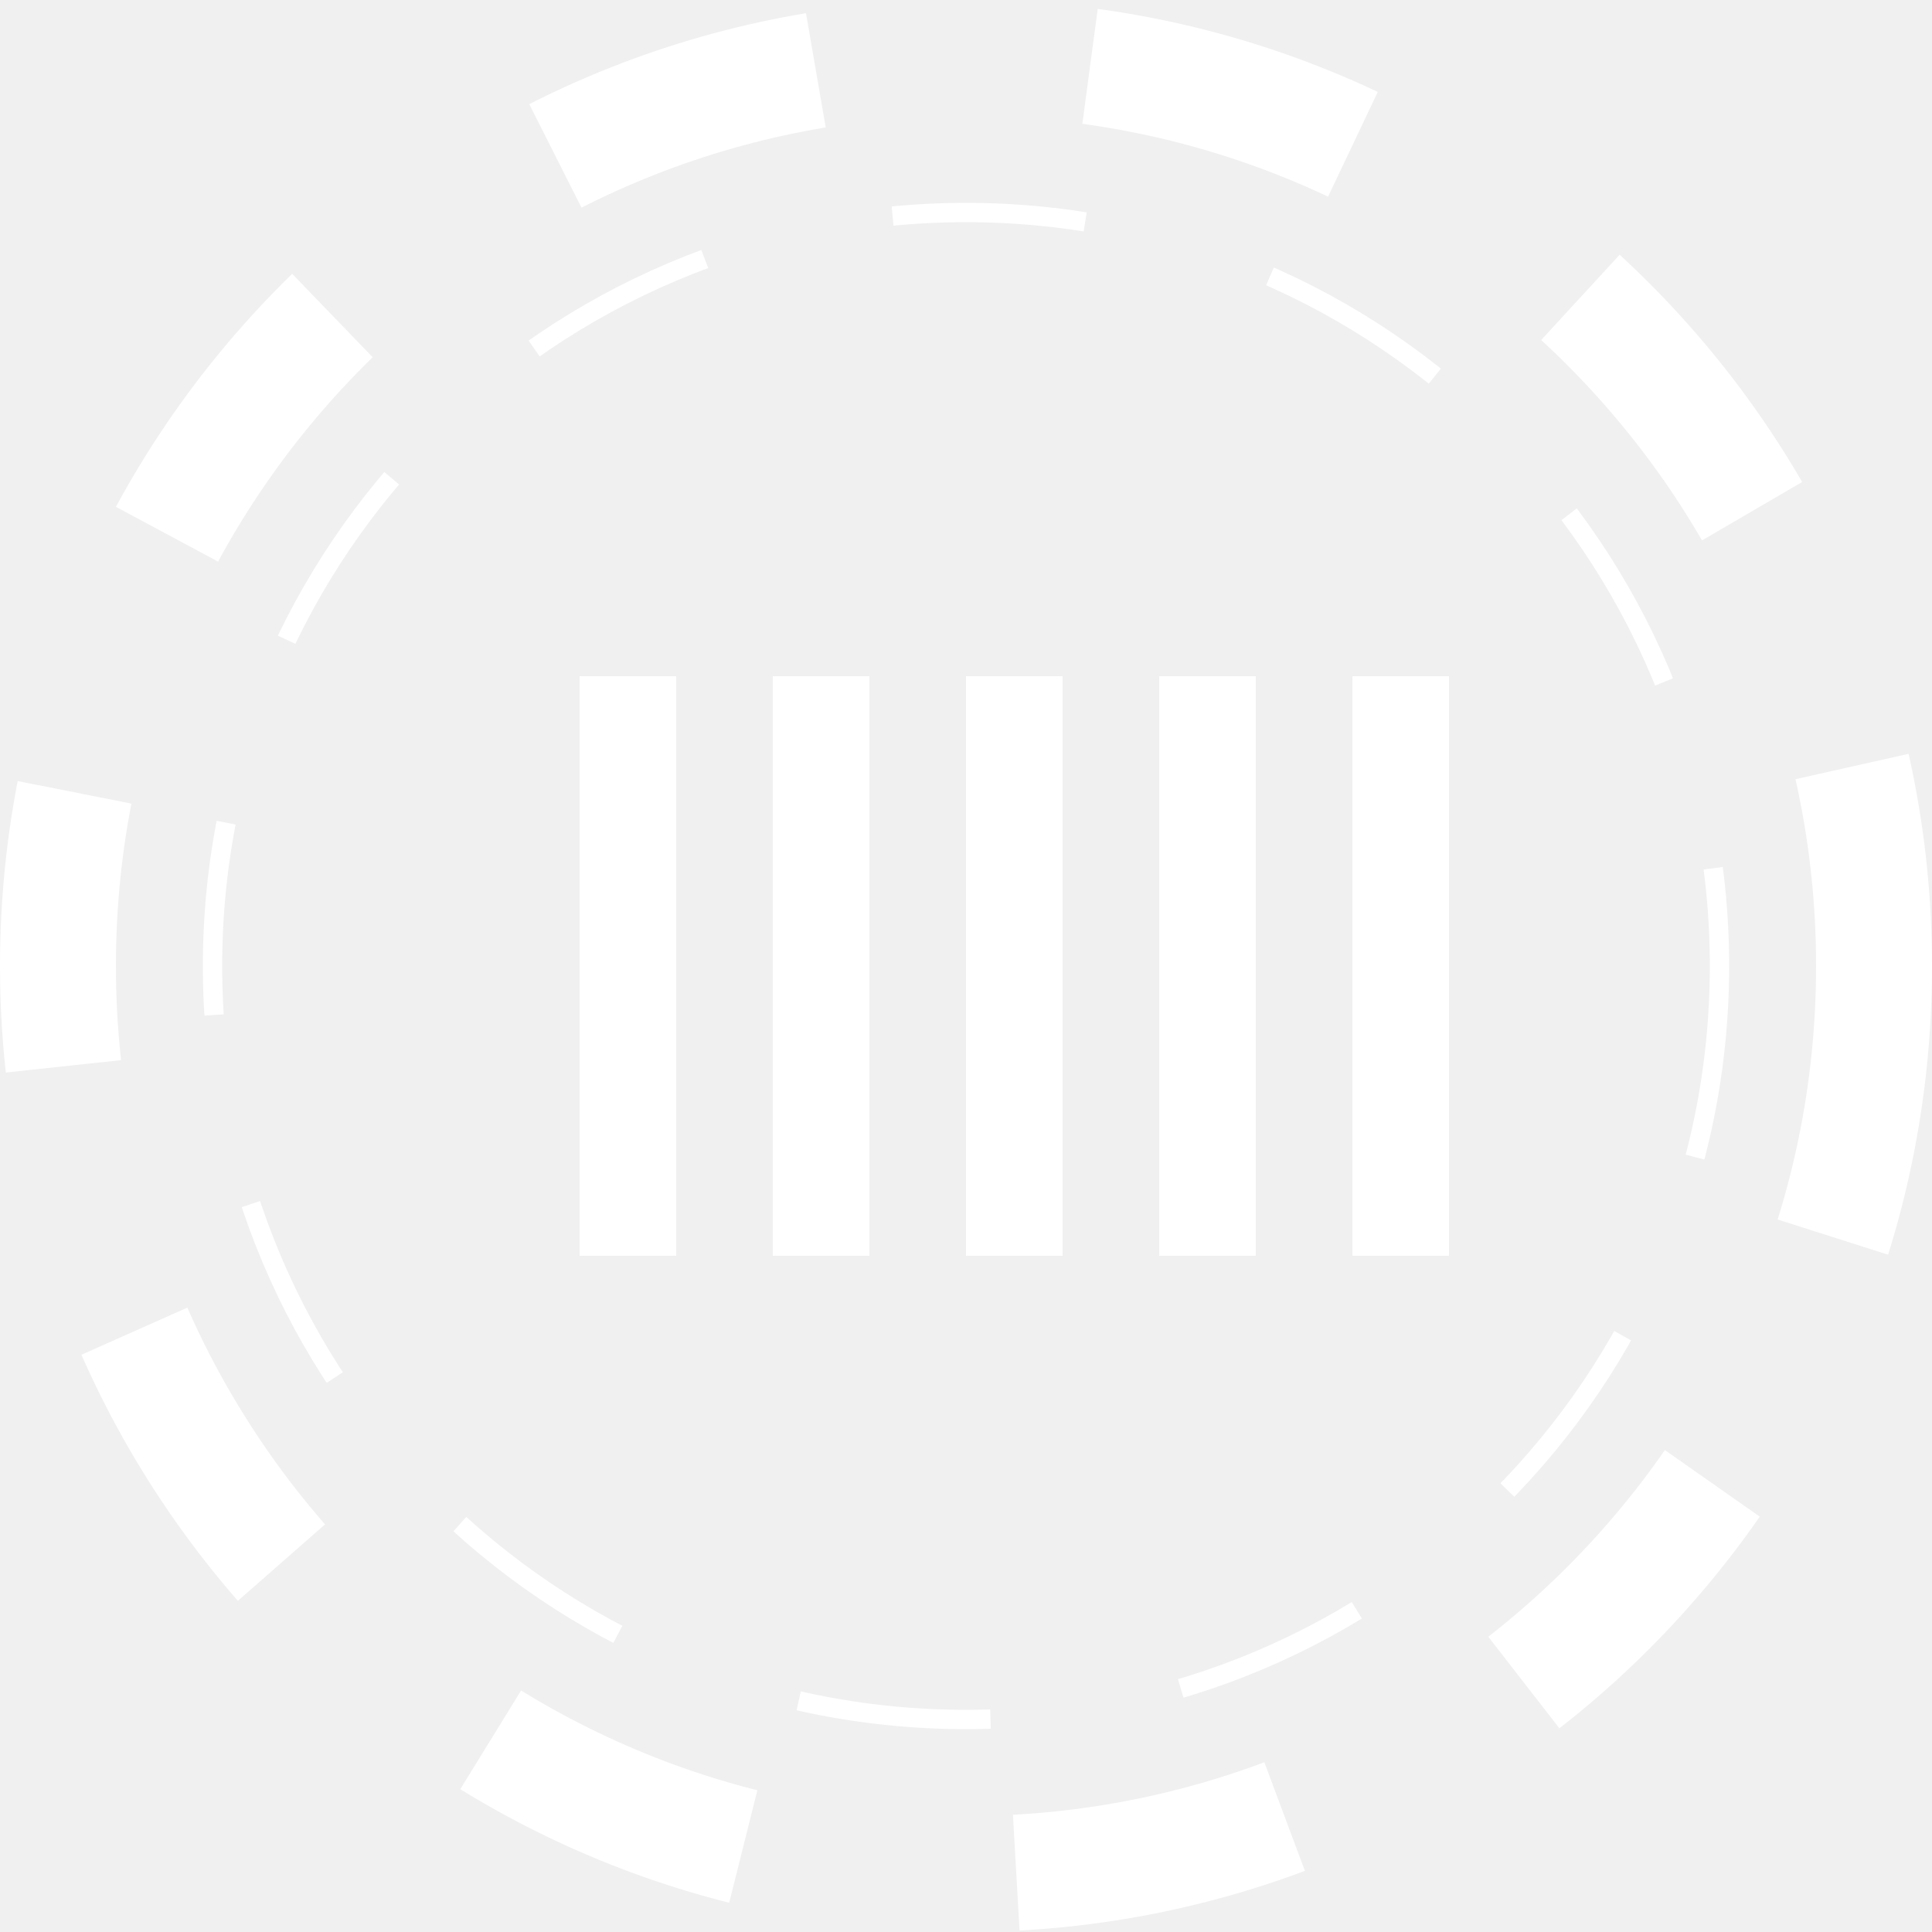
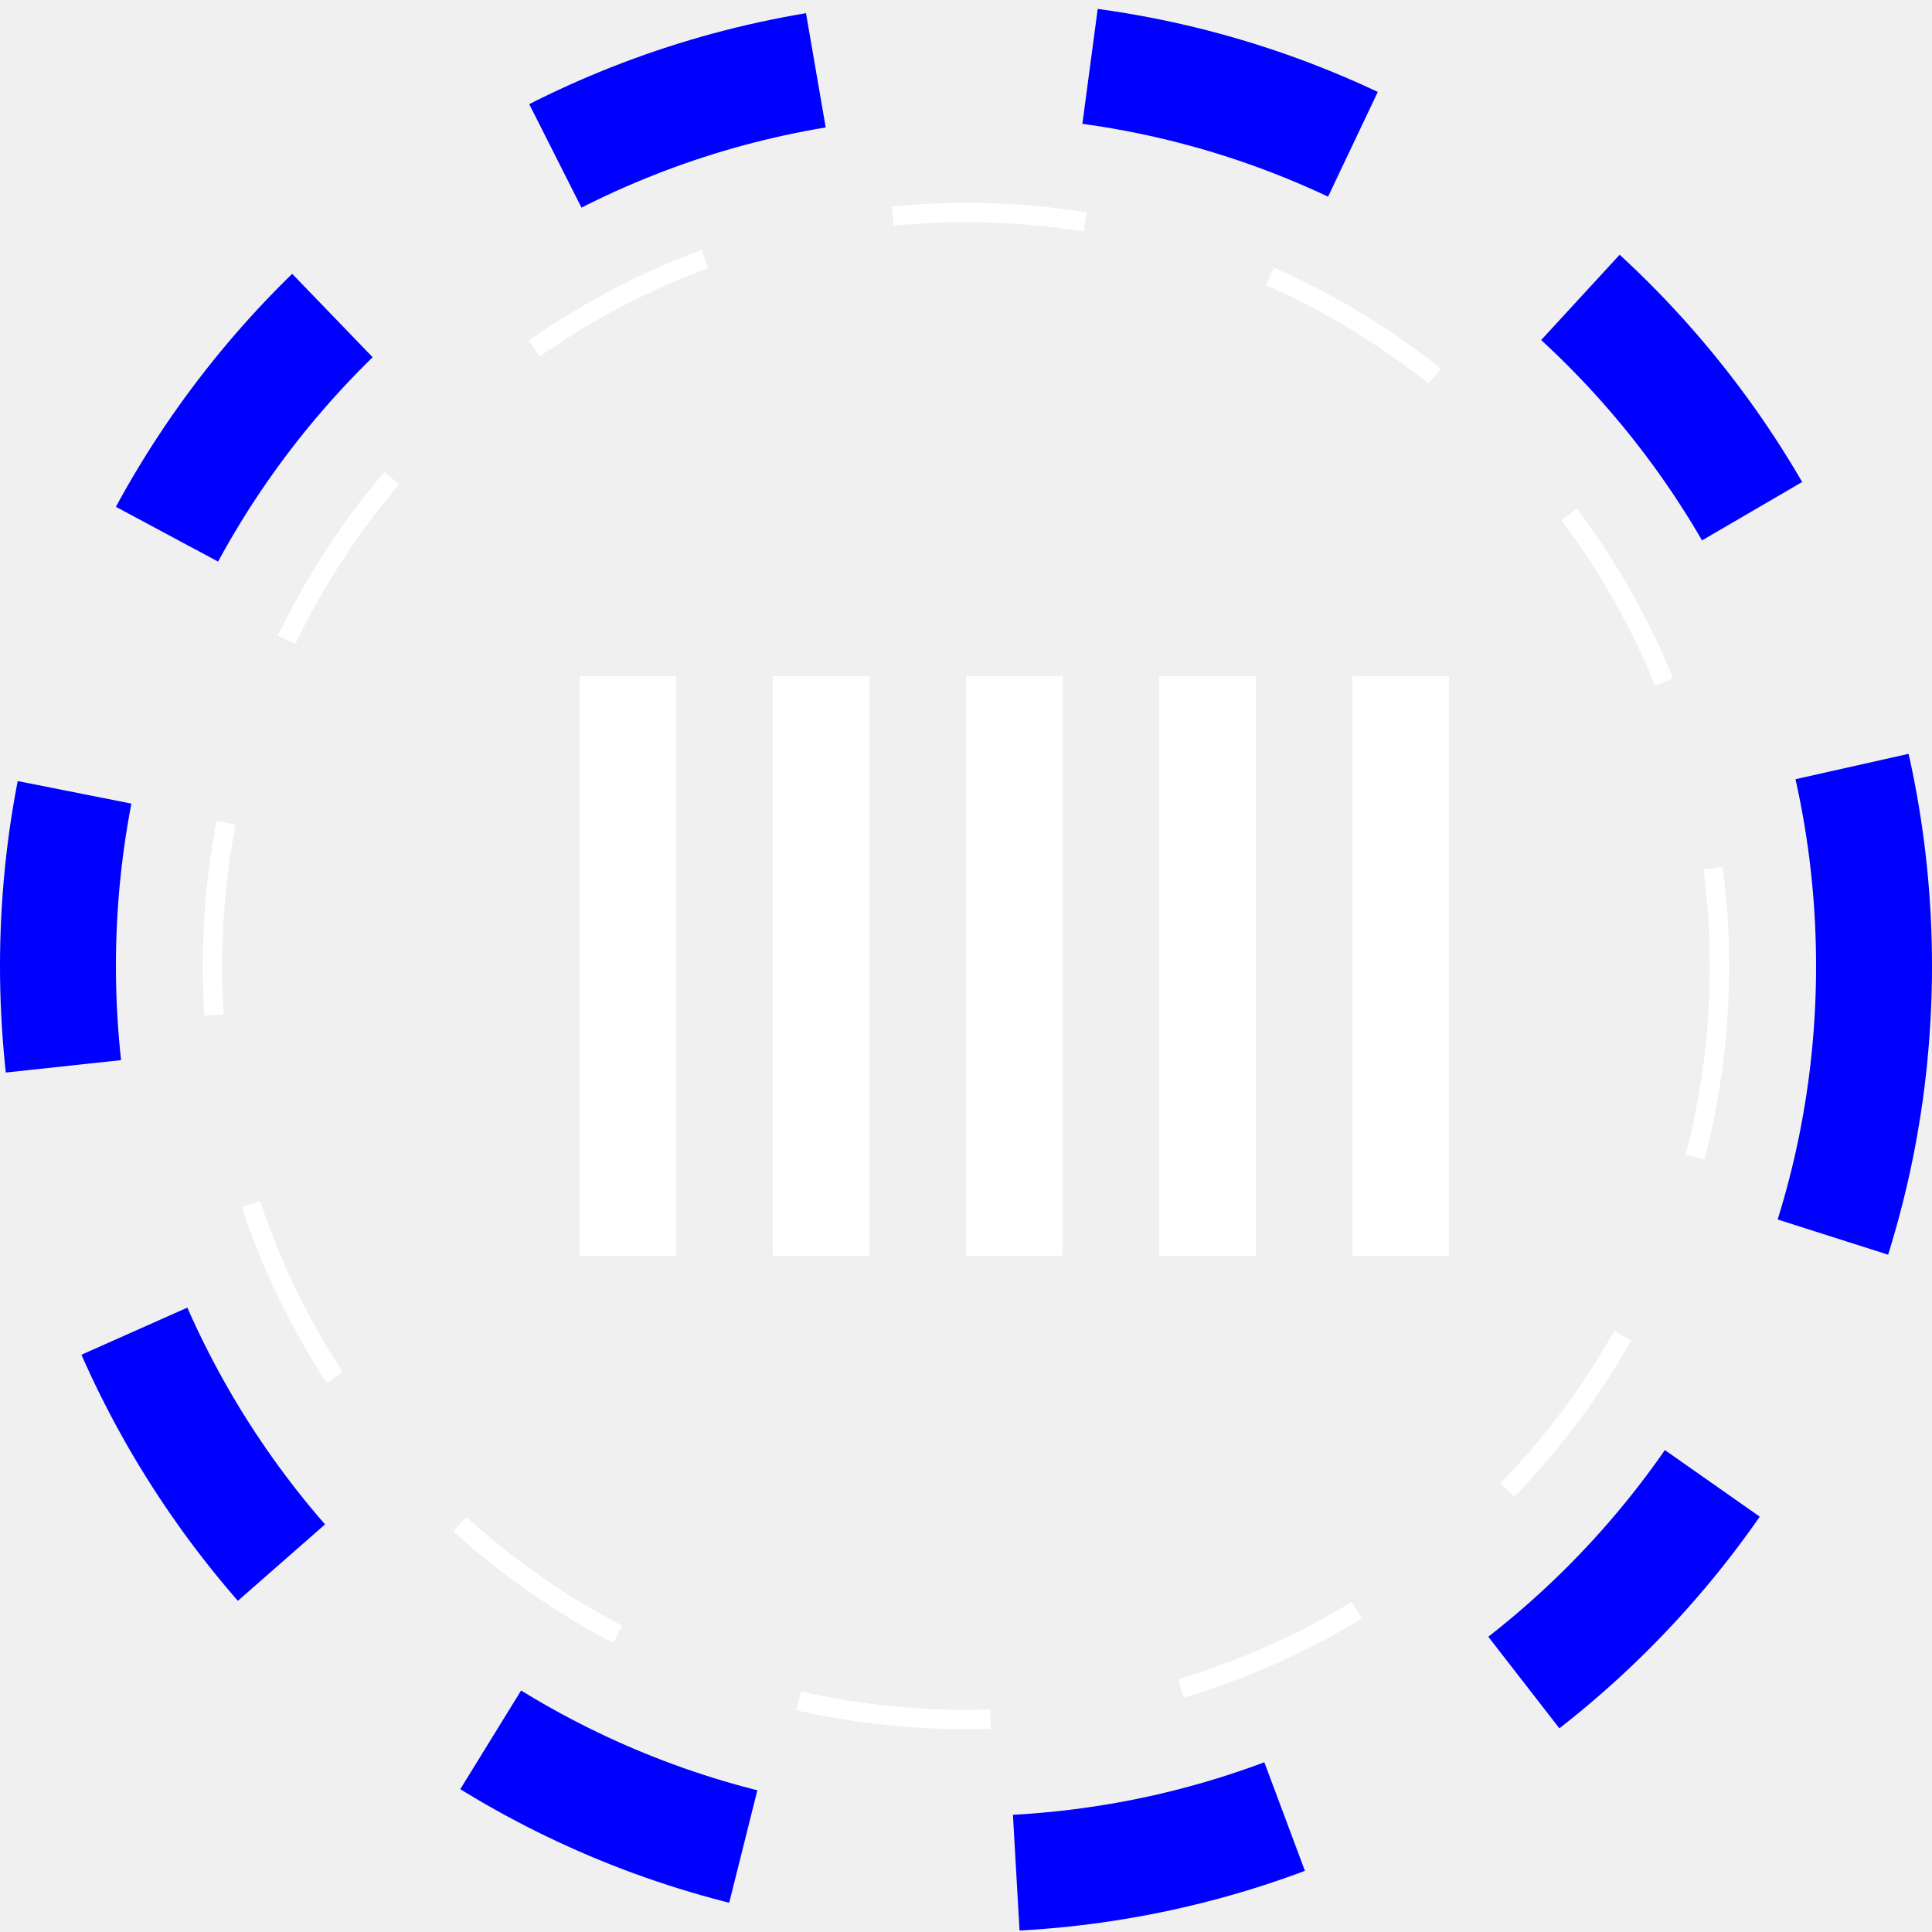
<svg xmlns="http://www.w3.org/2000/svg" version="1.1" id="L1" x="0px" y="0px" viewBox="0 0 100 100" enable-background="new 0 0 100 100" xml:space="preserve">
-   <circle fill="none" stroke="#fff" stroke-width="6" stroke-miterlimit="15" stroke-dasharray="14.247,14.247" cx="50" cy="50" r="47">
+   <circle fill="none" stroke="blue" stroke-width="6" stroke-miterlimit="15" stroke-dasharray="14.247,14.247" cx="50" cy="50" r="47">
    <animateTransform attributeName="transform" attributeType="XML" type="rotate" dur="5s" from="0 50 50" to="360 50 50" repeatCount="indefinite" />
  </circle>
  <circle fill="none" stroke="#fff" stroke-width="1" stroke-miterlimit="10" stroke-dasharray="10,10" cx="50" cy="50" r="39">
    <animateTransform attributeName="transform" attributeType="XML" type="rotate" dur="5s" from="0 50 50" to="-360 50 50" repeatCount="indefinite" />
  </circle>
  <g fill="#fff">
    <rect x="30" y="35" width="5" height="30">
      <animateTransform attributeName="transform" dur="1s" type="translate" values="0 5 ; 0 -5; 0 5" repeatCount="indefinite" begin="0.1" />
    </rect>
    <rect x="40" y="35" width="5" height="30">
      <animateTransform attributeName="transform" dur="1s" type="translate" values="0 5 ; 0 -5; 0 5" repeatCount="indefinite" begin="0.2" />
    </rect>
    <rect x="50" y="35" width="5" height="30">
      <animateTransform attributeName="transform" dur="1s" type="translate" values="0 5 ; 0 -5; 0 5" repeatCount="indefinite" begin="0.3" />
    </rect>
    <rect x="60" y="35" width="5" height="30">
      <animateTransform attributeName="transform" dur="1s" type="translate" values="0 5 ; 0 -5; 0 5" repeatCount="indefinite" begin="0.4" />
    </rect>
    <rect x="70" y="35" width="5" height="30">
      <animateTransform attributeName="transform" dur="1s" type="translate" values="0 5 ; 0 -5; 0 5" repeatCount="indefinite" begin="0.5" />
    </rect>
  </g>
</svg>
